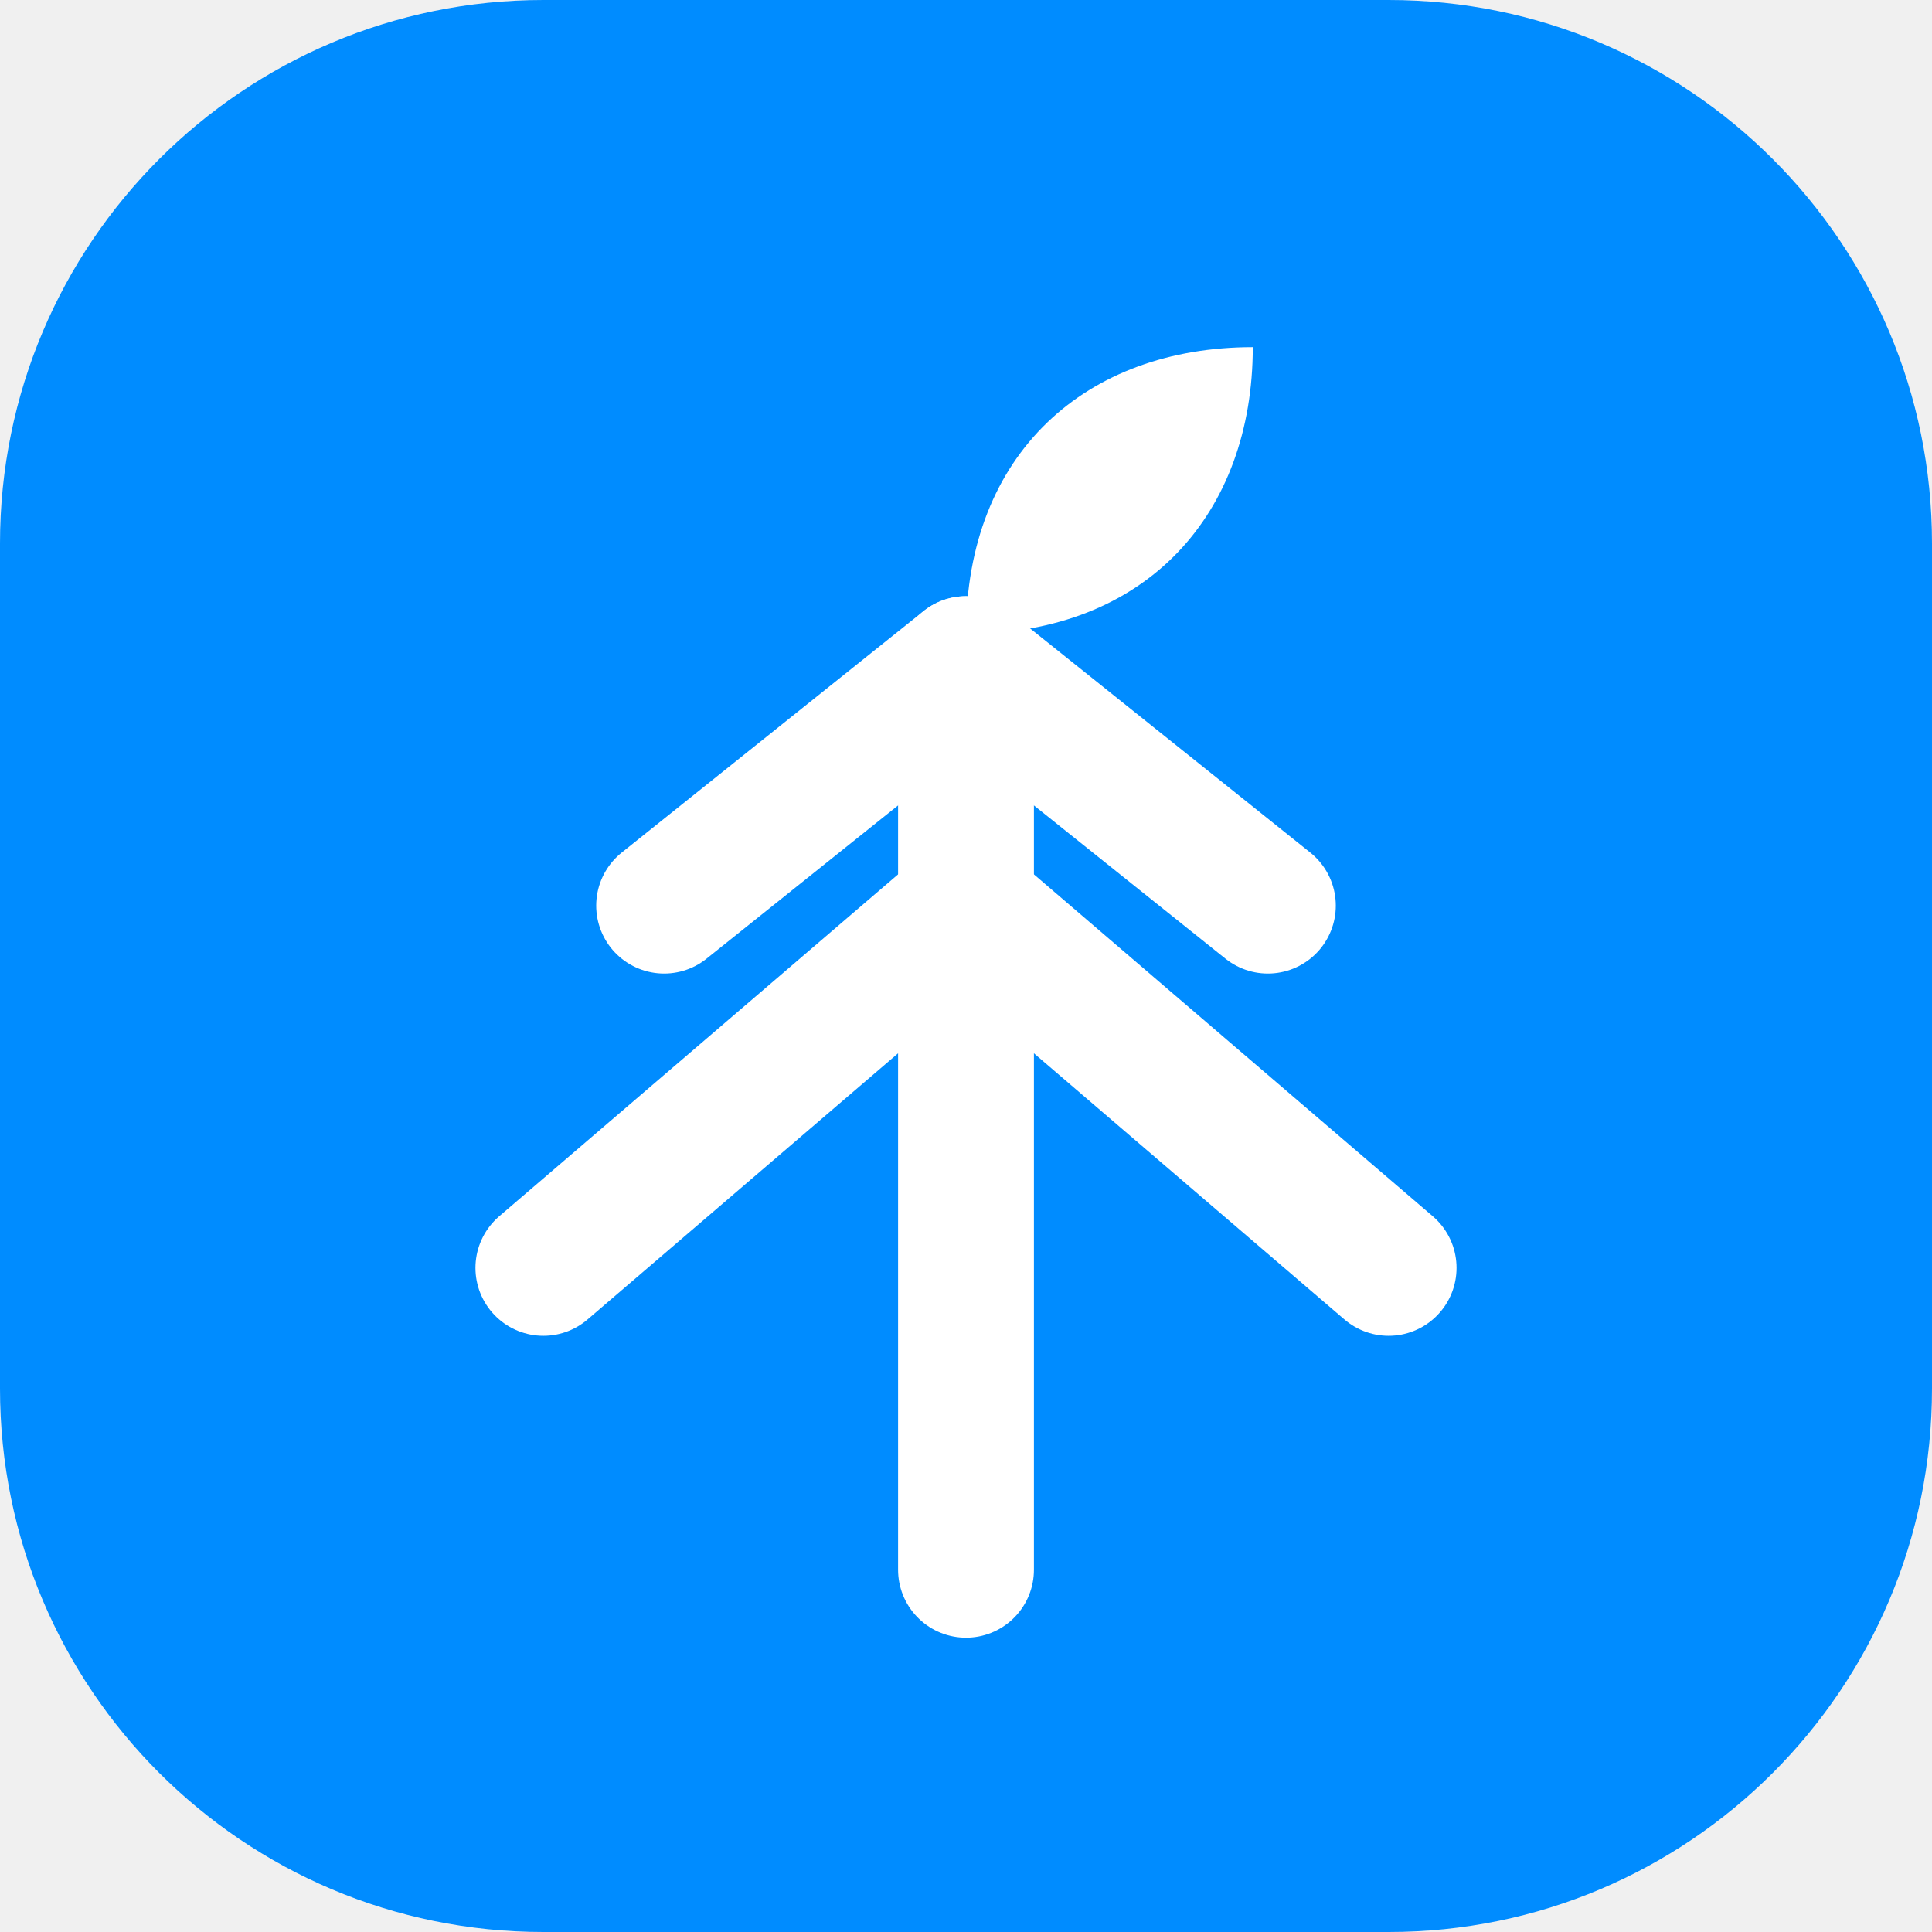
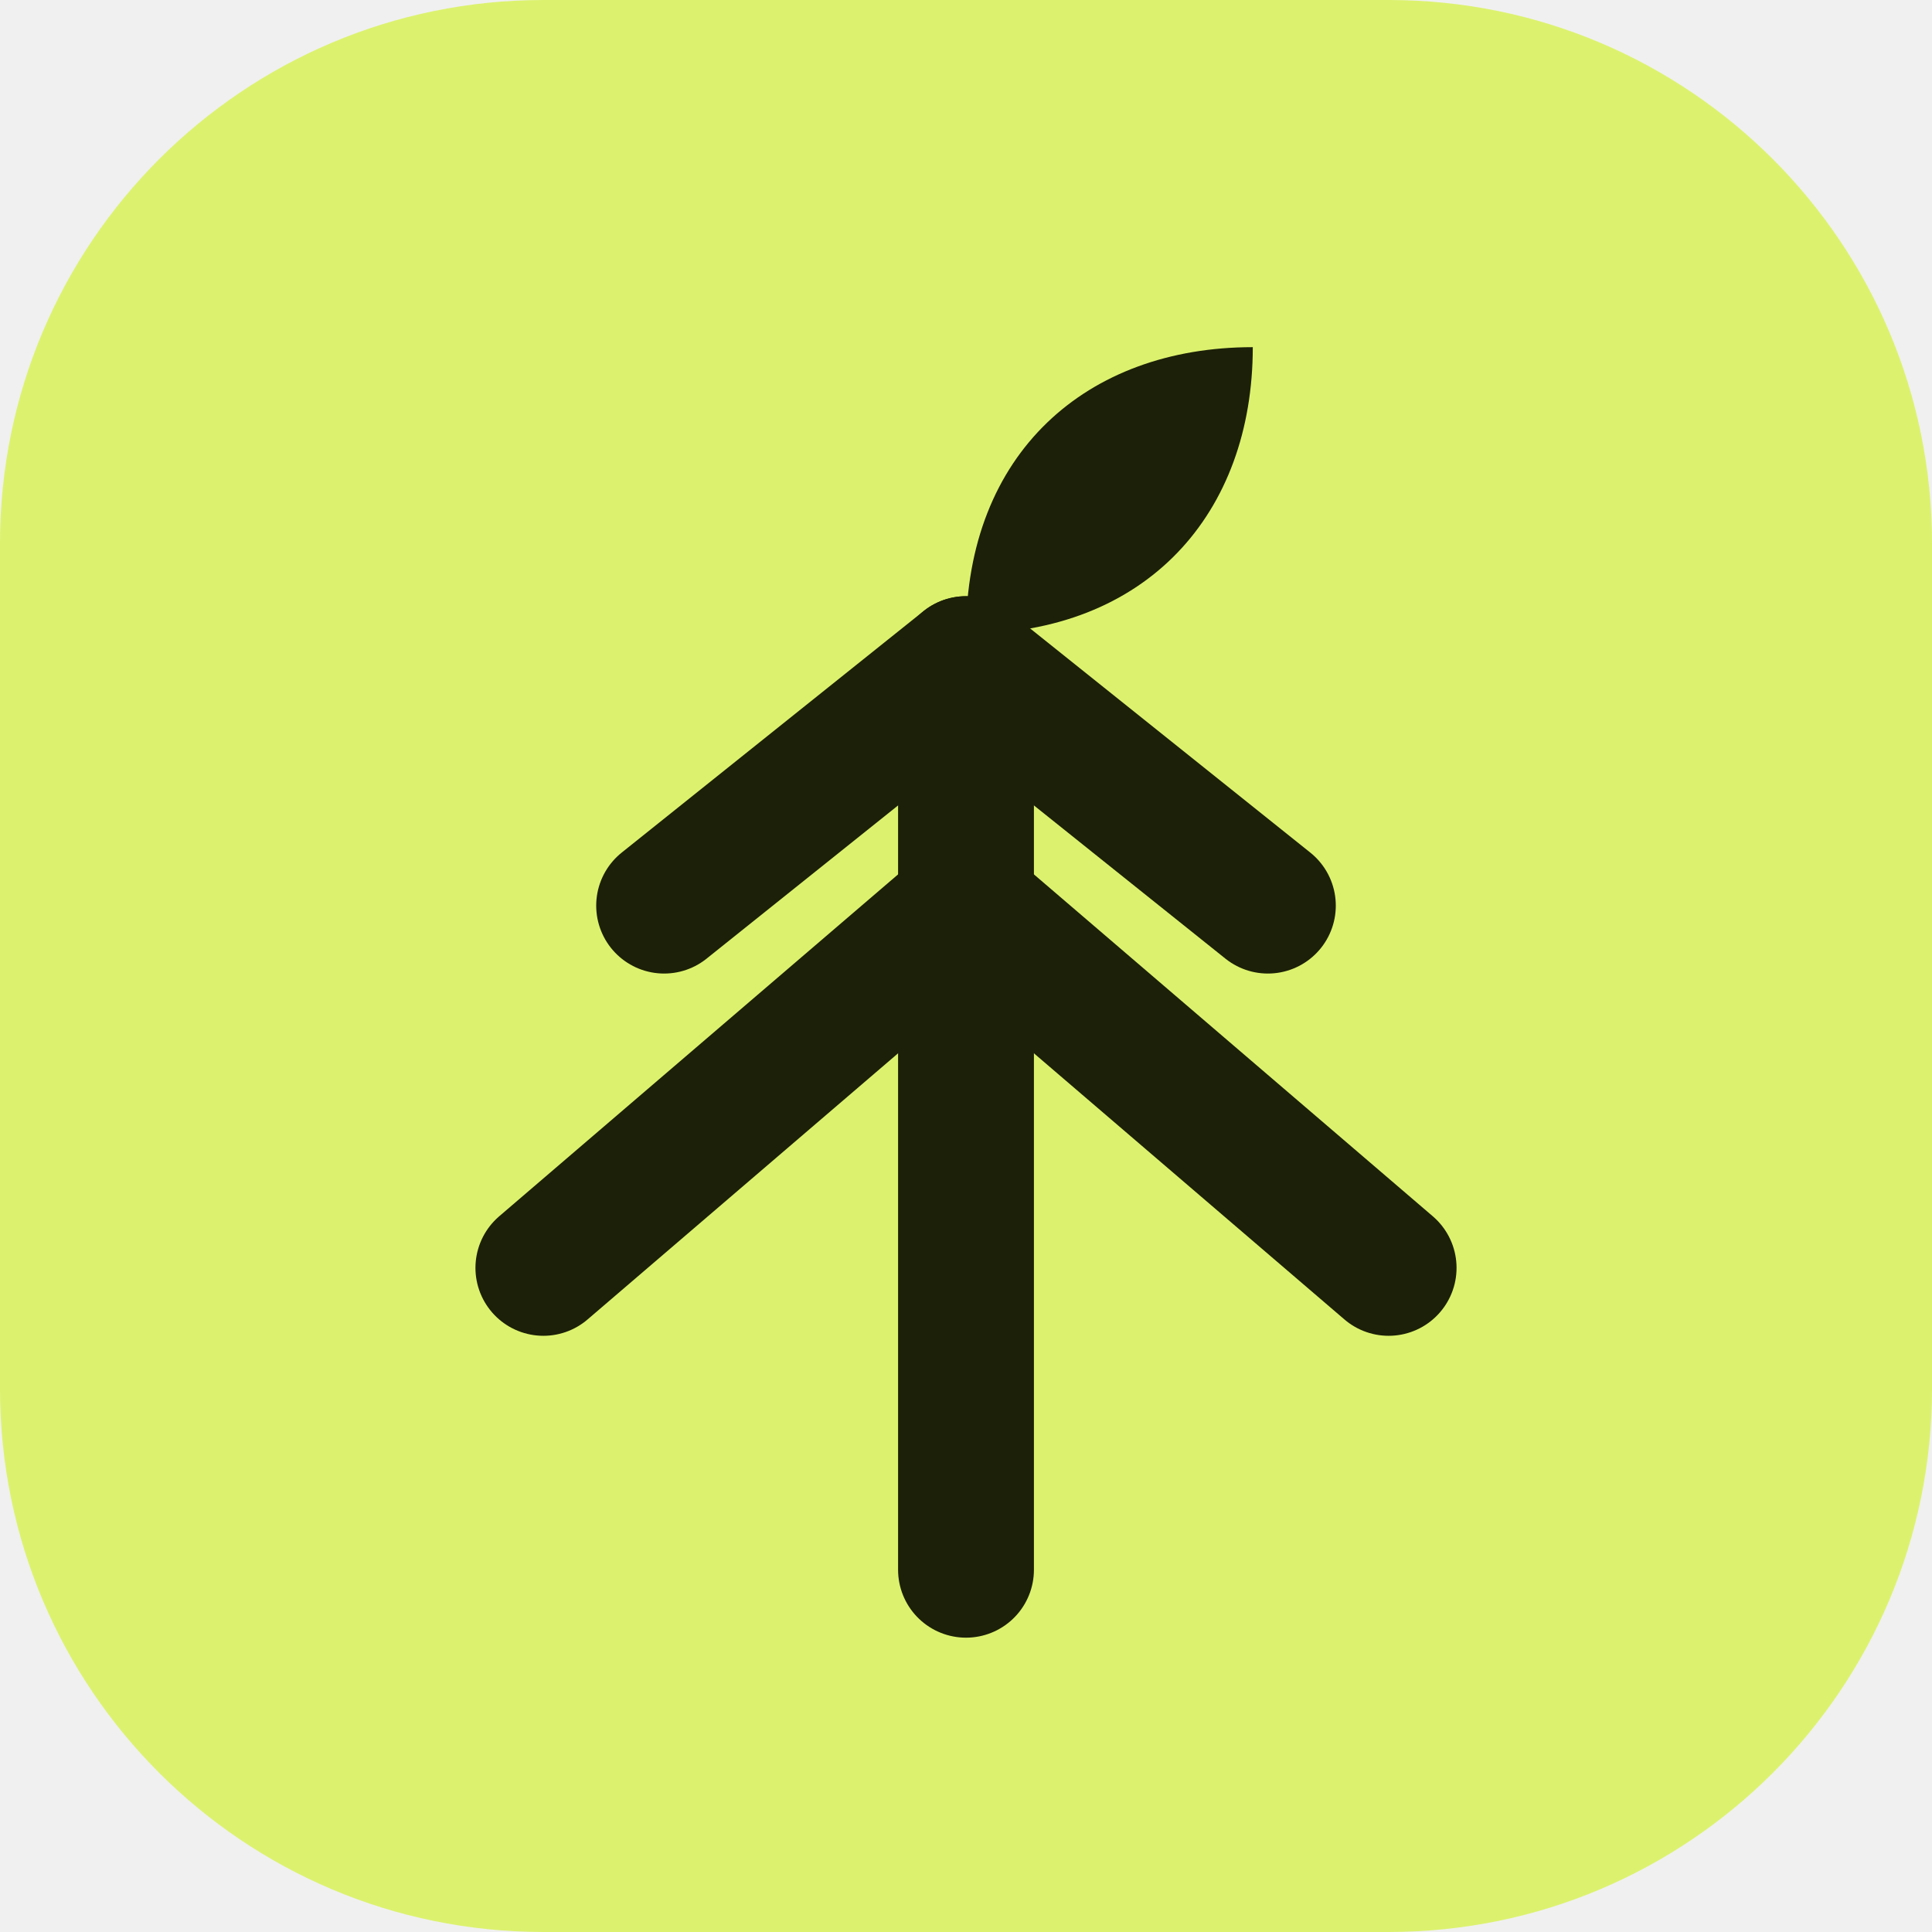
<svg xmlns="http://www.w3.org/2000/svg" viewBox="0 0 64 64" width="64" height="64">
-   <rect width="64" height="64" rx="18" fill="#008cff" />
-   <g fill="none" stroke="#ffffff" stroke-width="4.5" stroke-linecap="round" stroke-linejoin="round">
+   <rect width="64" height="64" rx="18" fill="#dcf26e" />
+   <g fill="none" stroke="#1c2008" stroke-width="4.5" stroke-linecap="round" stroke-linejoin="round">
    <path d="M32 52V22" />
    <path d="M18 42l14-12 14 12" />
    <path d="M22 30l10-8 10 8" />
  </g>
-   <path d="M32 21c0-6 4-9.5 9.5-9.5 0 5.5-3.5 9.5-9.5 9.5z" fill="#ffffff" />
+   <path d="M32 21c0-6 4-9.5 9.5-9.5 0 5.5-3.5 9.5-9.5 9.5z" fill="#1c2008" />
</svg>
